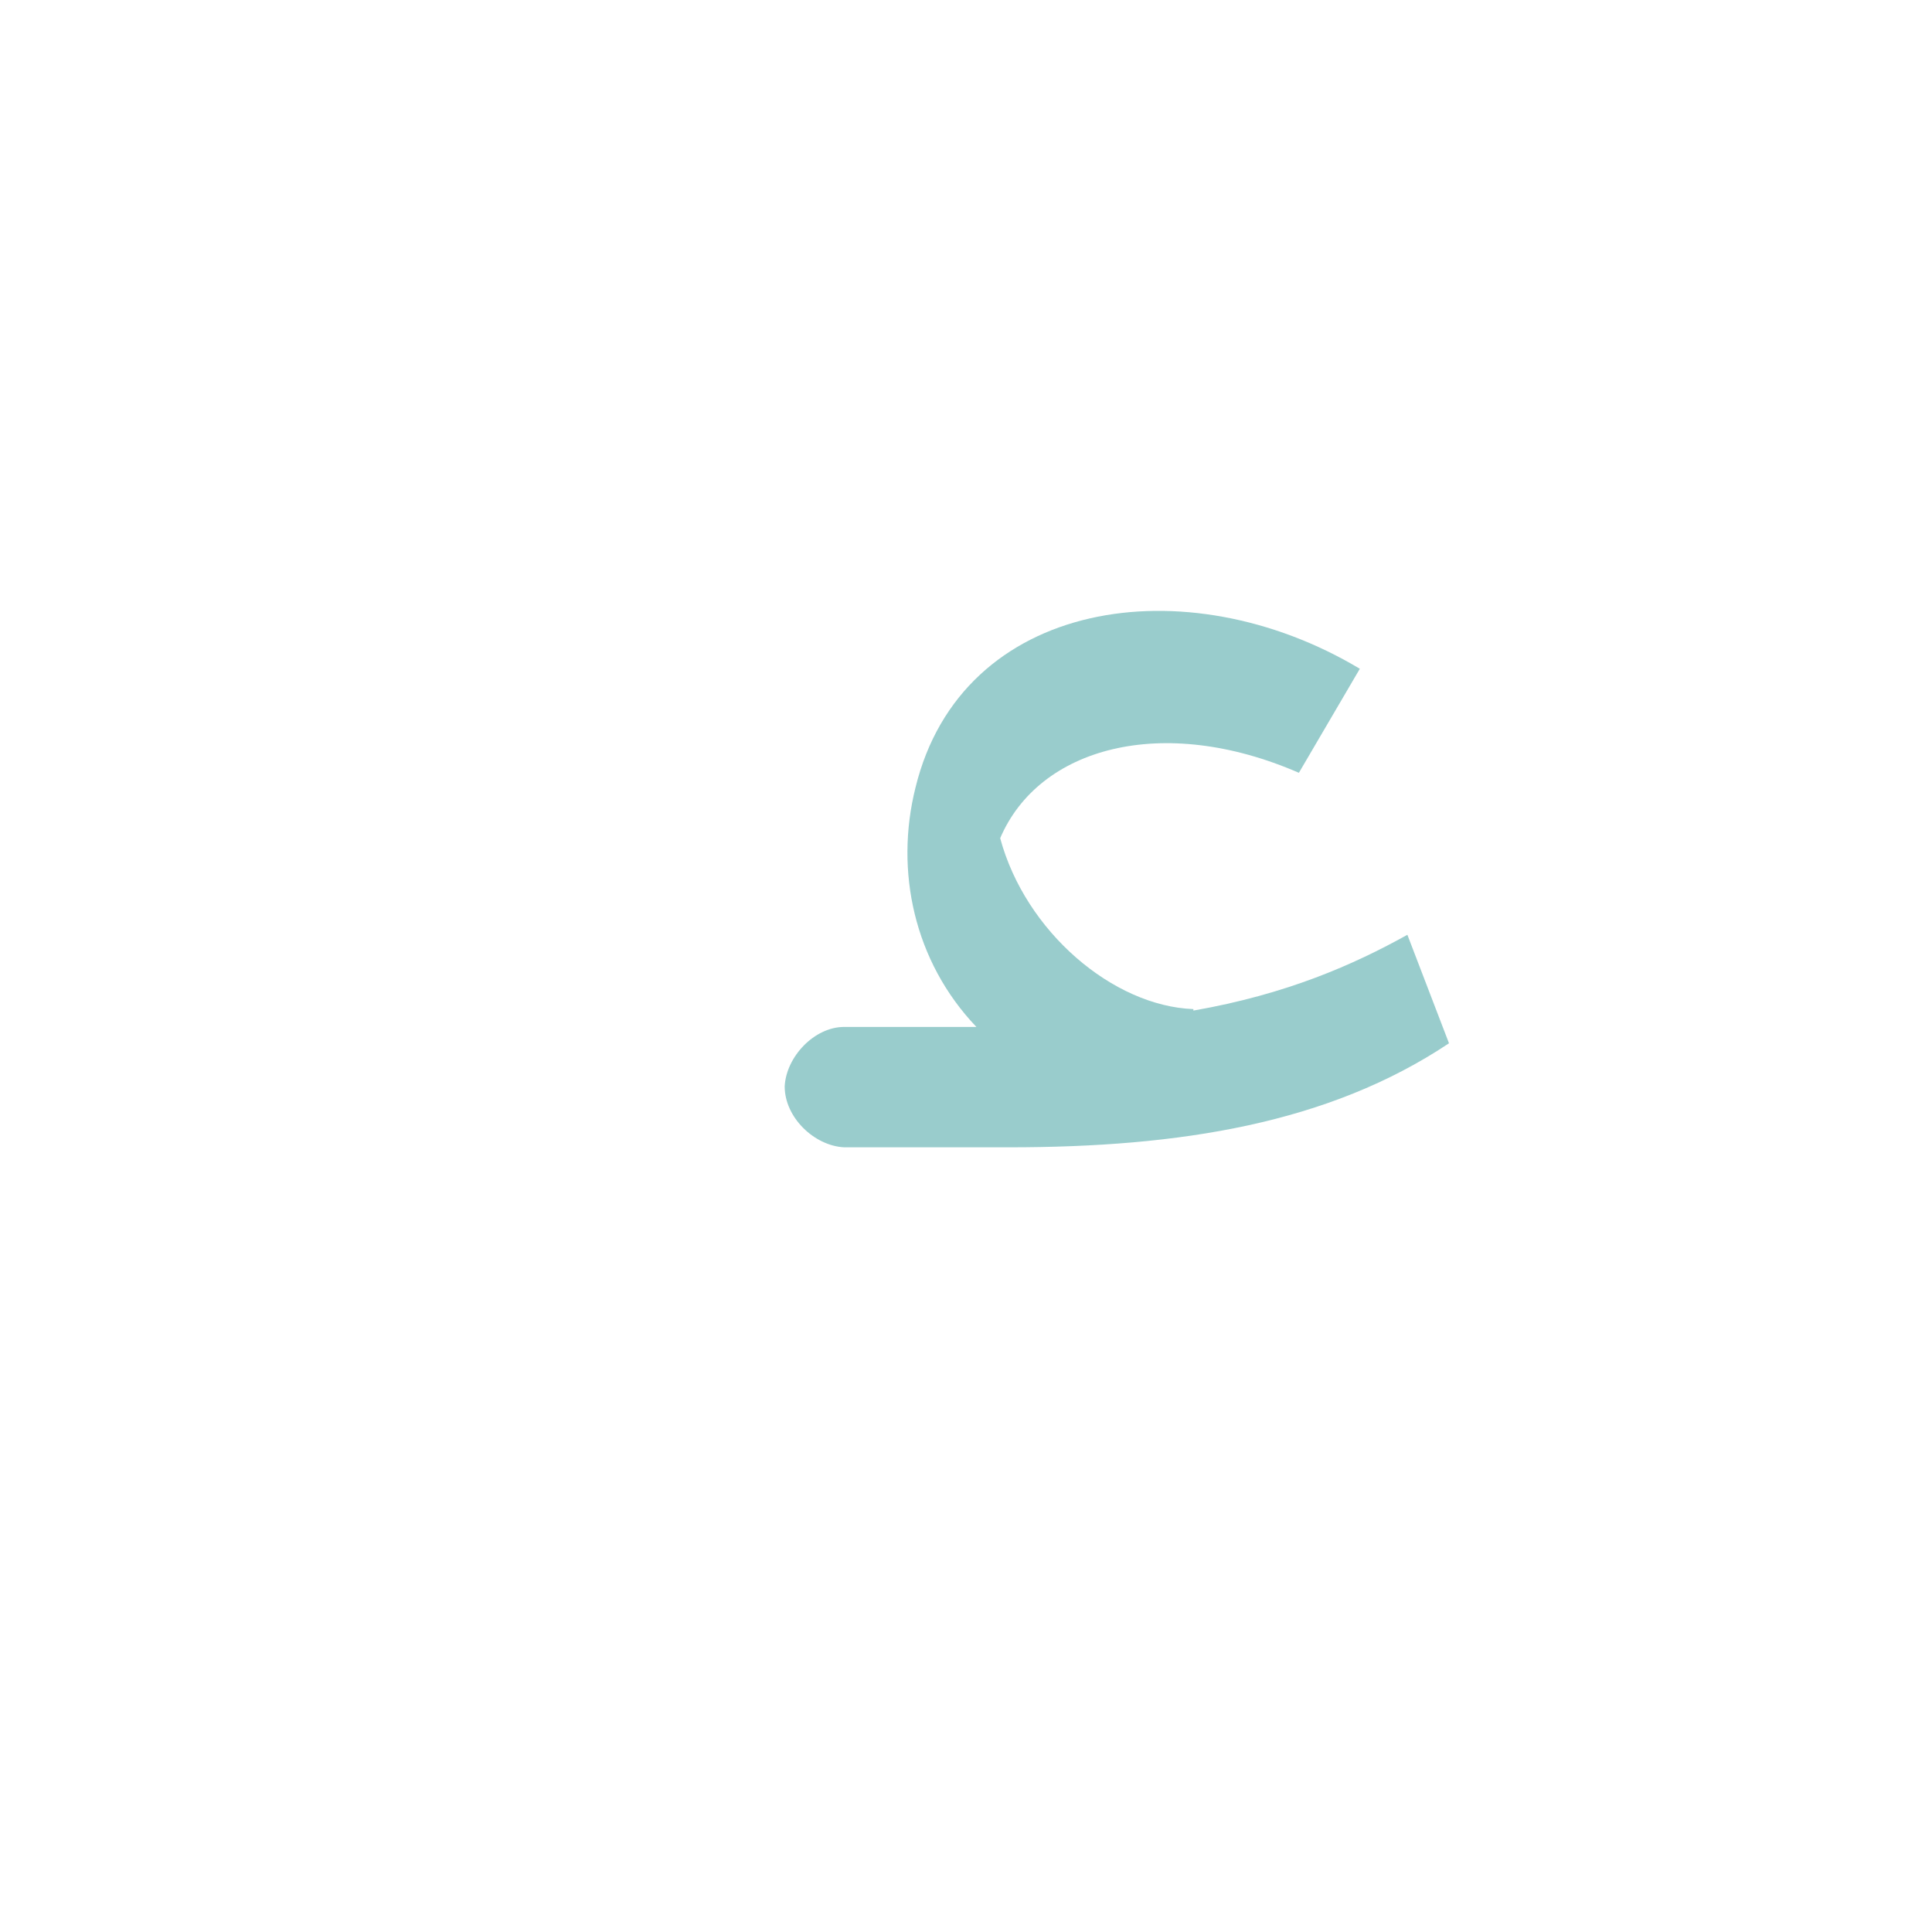
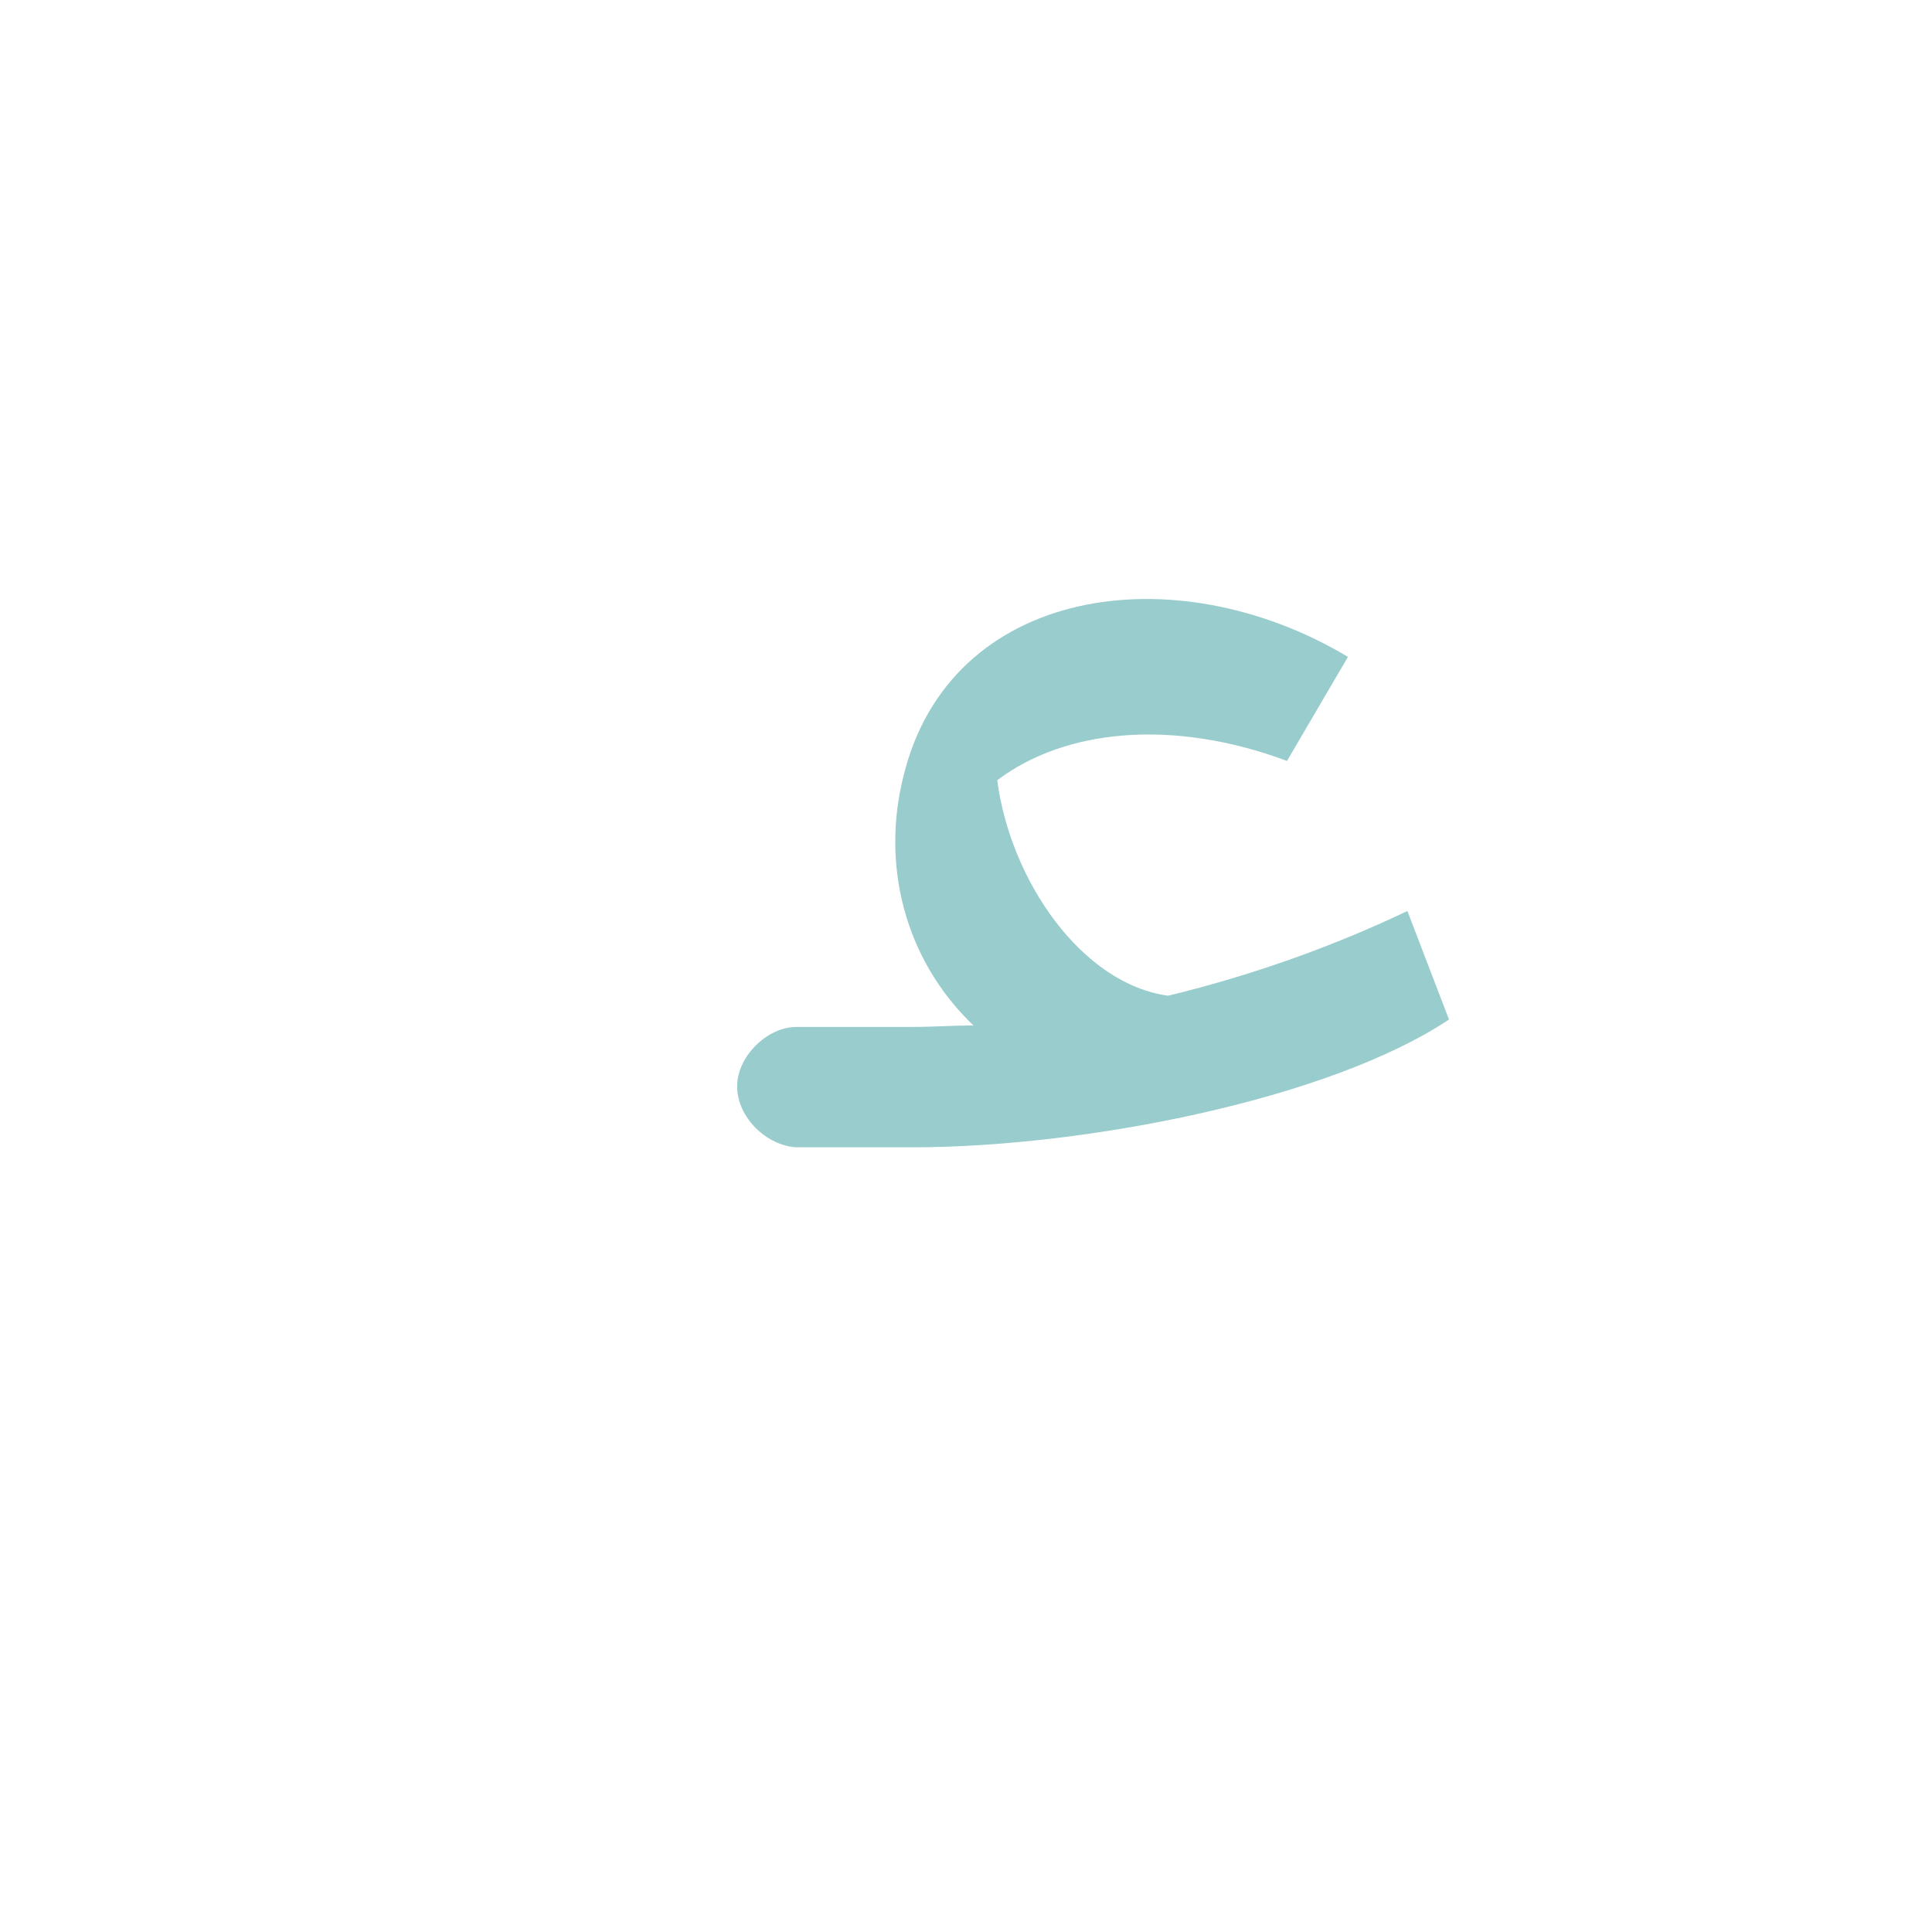
<svg xmlns="http://www.w3.org/2000/svg" xml:space="preserve" width="1300px" height="1300px" version="1.0" style="shape-rendering:geometricPrecision; text-rendering:geometricPrecision; image-rendering:optimizeQuality; fill-rule:evenodd; clip-rule:evenodd" viewBox="0 0 1300 1056">
  <defs>
    <style type="text/css">
   
    .fil2 {fill:#996633;fill-opacity:0.502}
    .fil3 {fill:#CC9933;fill-opacity:0.502}
    .fil1 {fill:#FF9933;fill-opacity:0.502}
    .fil0 {fill:#99CCCC}
   
  </style>
  </defs>
  <g id="_100:master" visibility="hidden">
    <path class="fil0" d="M560 569c-20,0 -40,19 -41,40 0,21 21,41 41,41l0 -81z" />
    <path class="fil1" d="M560 569l0 81c164,0 267,-81 383,-81 20,0 19,-8 25,-25l7 -18c8,-19 -13,-16 -41,-16 -125,1 -226,59 -374,59z" />
    <path class="fil2" d="M723 281c-129,90 -72,282 43,317l60 -44c-95,-42 -153,-150 -103,-273z" />
    <path class="fil3" d="M654 383l28 15c65,-75 151,-73 225,-53 16,5 22,3 25,-5l4 -12c3,-7 6,-15 -2,-21 -24,-21 -73,-55 -128,-55 -55,0 -131,44 -152,131z" />
  </g>
  <g id="Layer_x0020_1">
-     <path class="fil0" d="M568 569l0 0 89 0c-42,-44 -55,-105 -41,-161 31,-127 182,-150 299,-80l-41 70c-92,-40 -175,-17 -201,44 17,63 76,113 130,115l0 1c63,-11 108,-31 144,-51l28 73c-81,54 -181,70 -296,70l-111 0 0 0c-20,-1 -40,-20 -40,-41 1,-20 20,-40 40,-40z" />
+     <path class="fil0" d="M536 569l0 0 0 0 78 0c14,0 28,-1 41,-1 -47,-45 -62,-109 -47,-168 31,-127 182,-150 299,-80l-41 70c-78,-29 -150,-21 -195,13 9,68 57,137 115,145 62,-15 117,-36 161,-57l28 73c-81,54 -246,86 -361,86l-78 0 0 0c-20,-1 -40,-20 -40,-41 0,-20 20,-40 40,-40z" />
  </g>
</svg>
